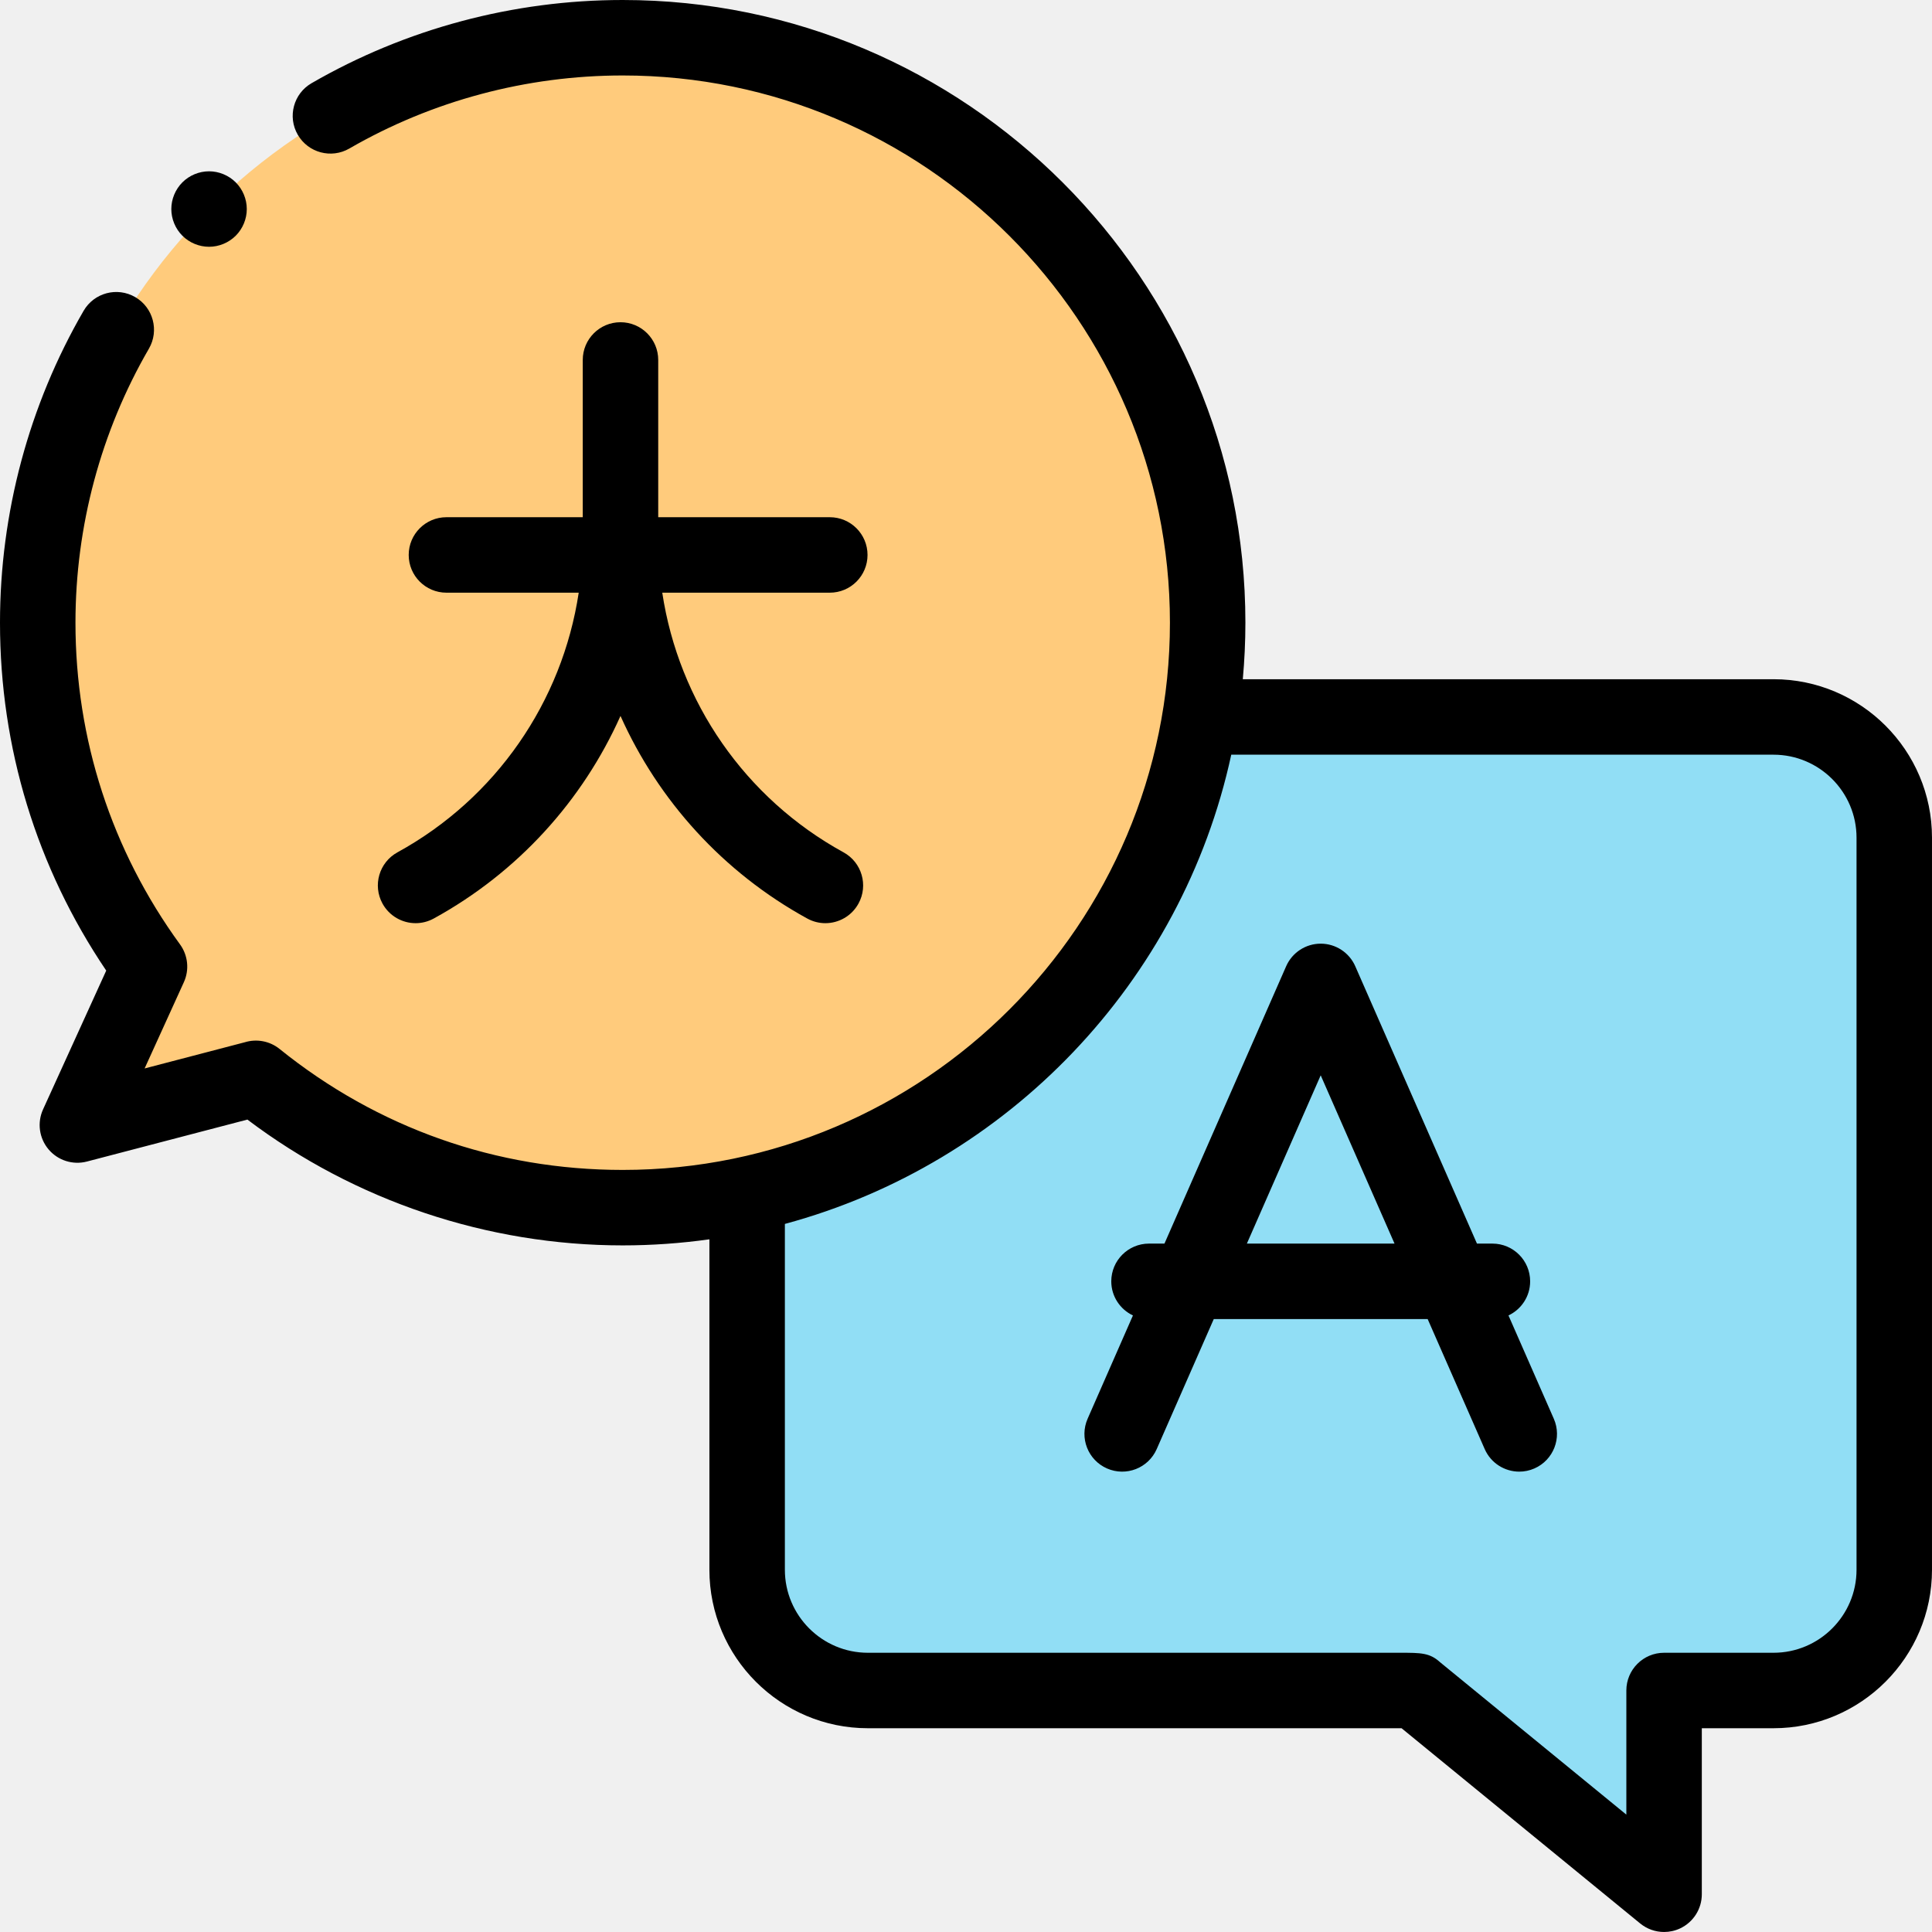
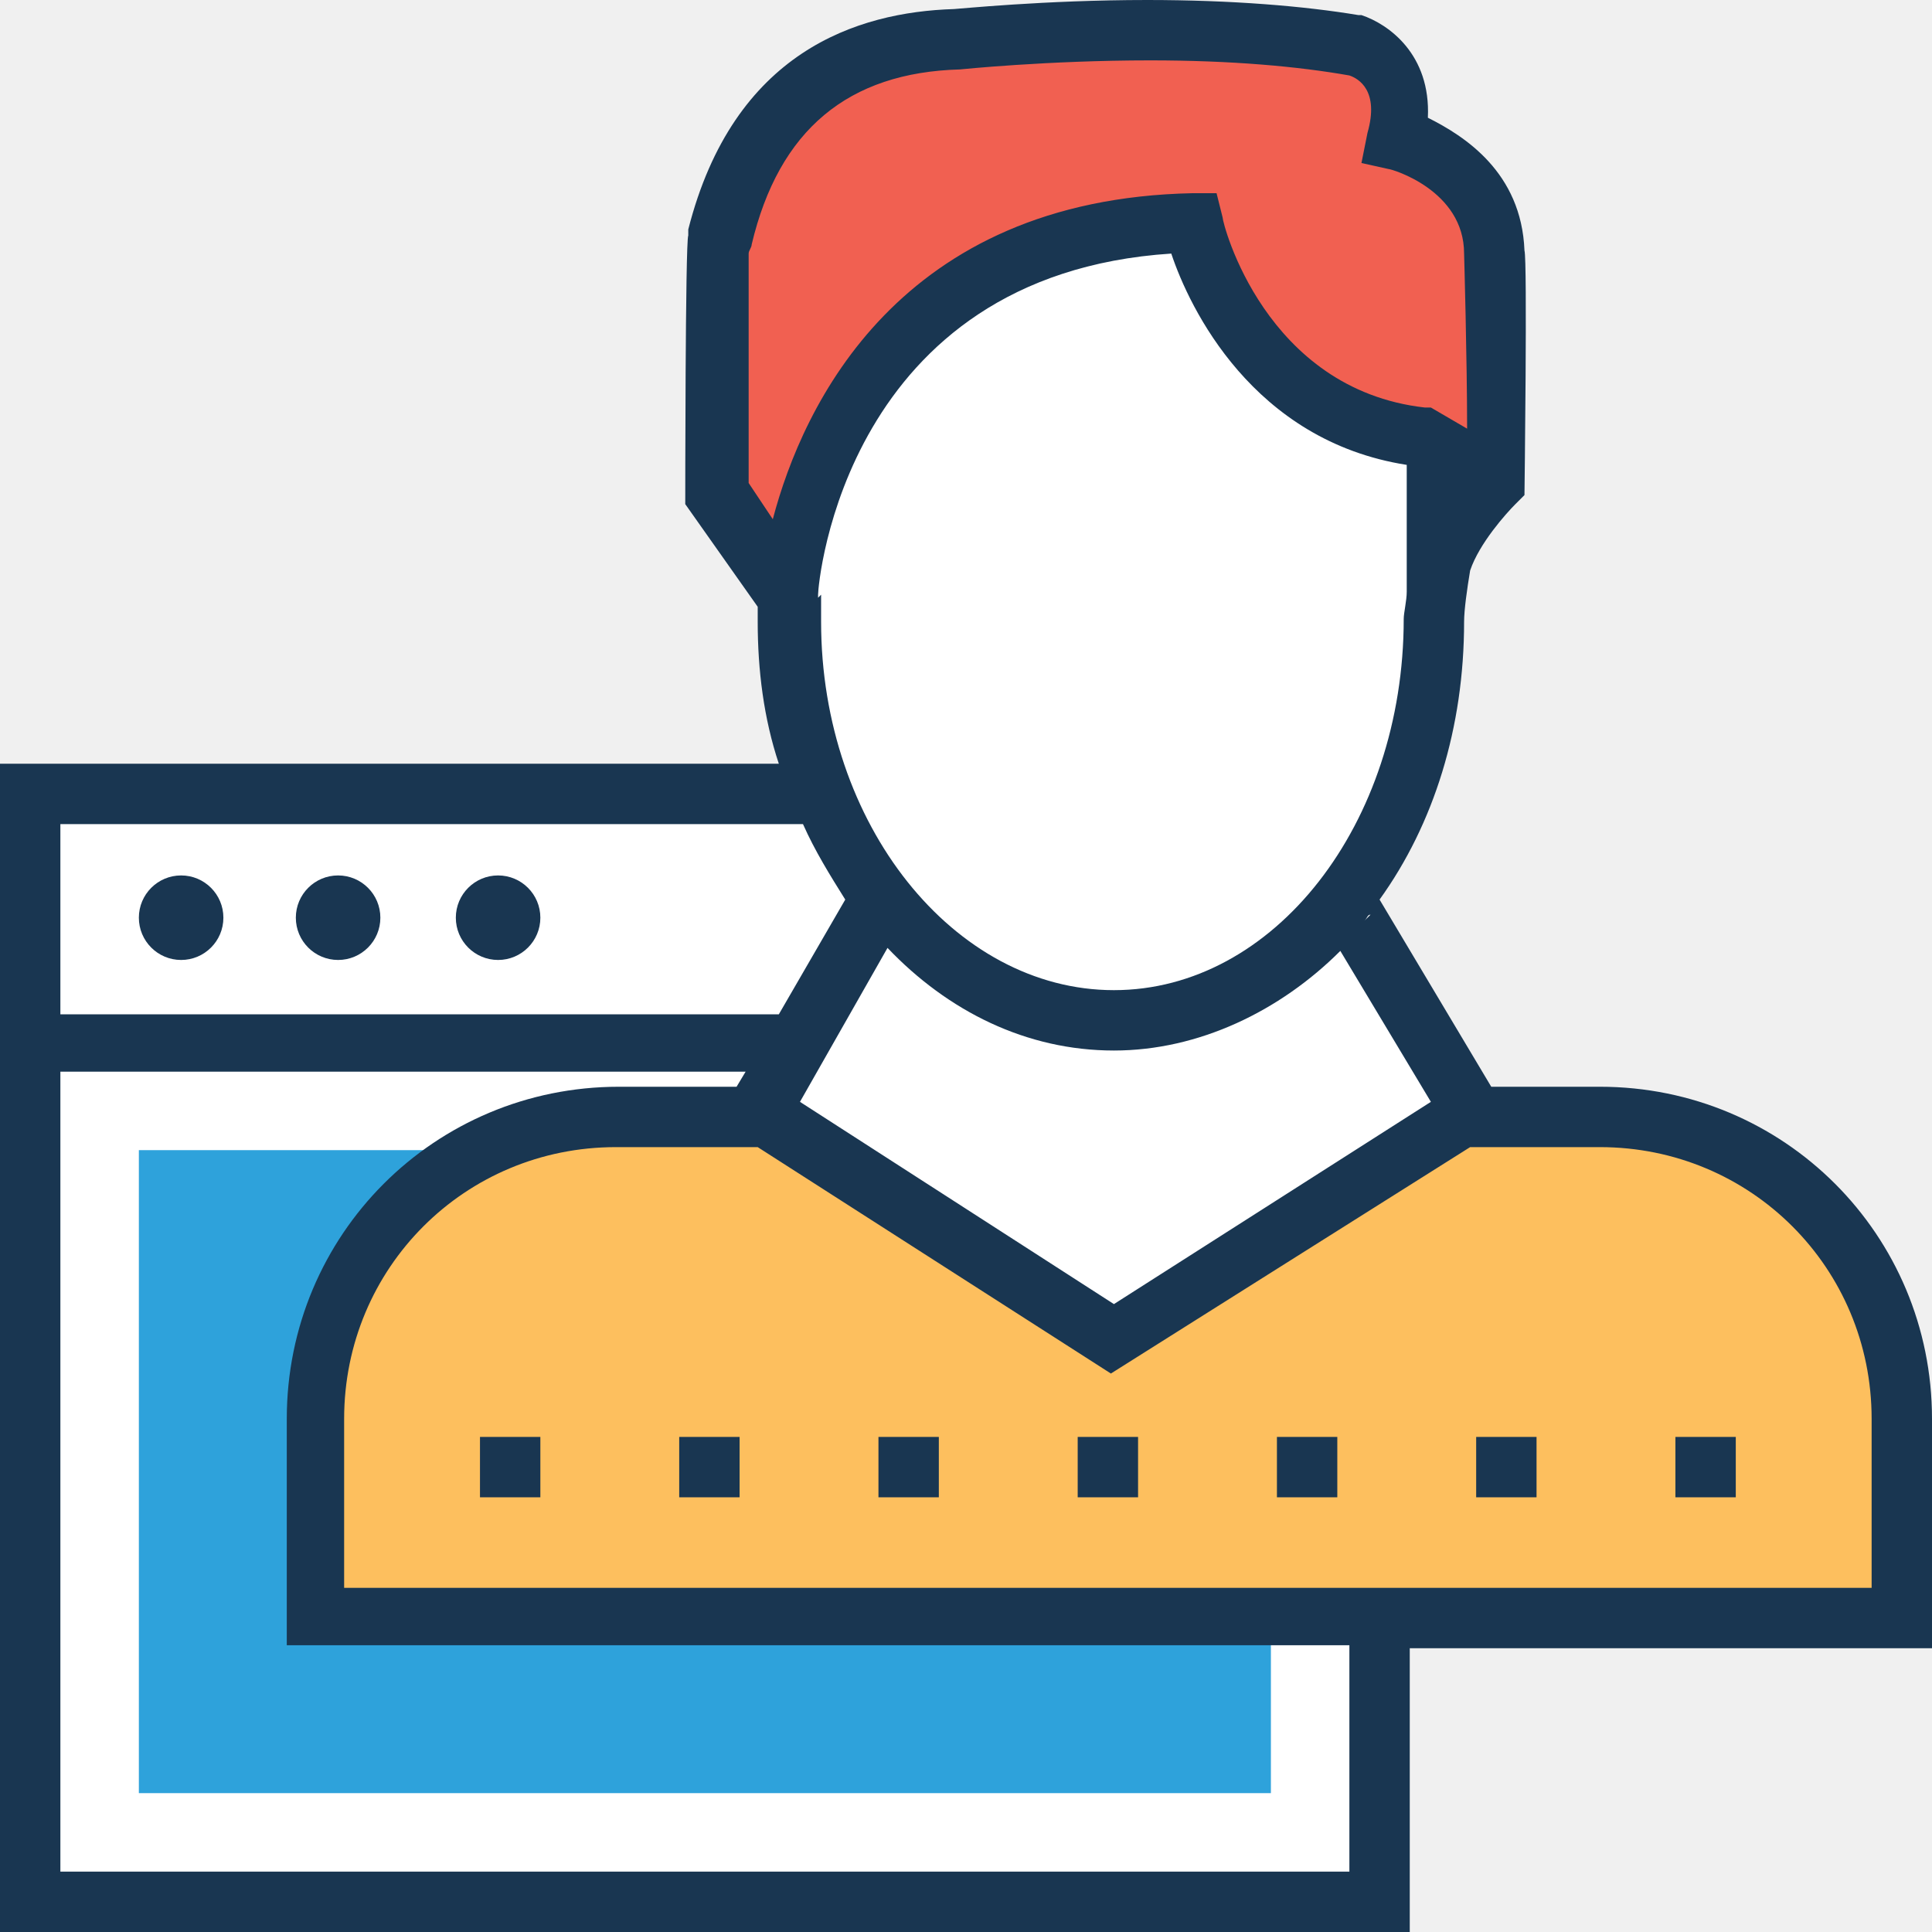
- <svg xmlns="http://www.w3.org/2000/svg" height="512pt" viewBox="0 0 512 512" width="512pt">
-   <path d="m198 320.043v95.957c0 17.672 14.32 32 31.996 32h145.004l66 54v-54h29c17.672 0 32-14.328 32-32v-194c0-17.672-14.328-32-32-32h-149.957zm0 0" fill="#91def5" />
-   <path d="m165.02 10c-85.613 0-155.02 69.406-155.02 155.02 0 34.066 10.996 65.559 29.621 91.141l-19.109 41.984 47.293-12.363v-.02c26.59 21.438 60.402 34.281 97.215 34.281 85.617 0 155.023-69.406 155.023-155.023 0-85.613-69.406-155.02-155.023-155.02zm0 0" fill="#ffcb7c" />
-   <path d="m470 180h-140.645c.445-4.934.688-9.93.688-14.98 0-90.992-74.031-165.02-165.023-165.02-28.984 0-57.496 7.625-82.453 22.047-4.781 2.762-6.418 8.879-3.656 13.66 2.766 4.785 8.883 6.418 13.664 3.656 21.918-12.668 46.969-19.363 72.445-19.363 79.965 0 145.023 65.055 145.023 145.02 0 79.965-65.059 145.023-145.023 145.023-33.473 0-64.918-11.09-90.938-32.066-2.609-2.102-6.066-2.73-9.215-1.766l-26.543 6.941 10.398-22.852c1.496-3.281 1.105-7.109-1.016-10.027-18.125-24.895-27.707-54.375-27.707-85.254 0-25.543 6.73-50.656 19.465-72.621 2.77-4.781 1.141-10.898-3.637-13.668s-10.895-1.145-13.668 3.637c-14.496 25.008-22.16 53.59-22.16 82.652 0 33.16 9.715 64.914 28.152 92.199l-16.742 36.785c-1.602 3.512-1.035 7.629 1.449 10.582 2.484 2.953 6.445 4.211 10.18 3.234l42.527-11.117c28.508 21.535 63.621 33.34 99.453 33.34 7.801 0 15.469-.559 22.98-1.609v87.566c0 23.156 18.84 42 41.996 42h141.434l63.238 51.738c1.82 1.492 4.066 2.258 6.332 2.258 1.457 0 2.918-.316 4.281-.961 3.492-1.656 5.719-5.172 5.719-9.039v-43.996h19c23.16 0 42-18.844 42-42v-194c0-23.16-18.84-42-42-42zm22 236c0 12.129-9.867 22-22 22h-29c-5.523 0-10 4.477-10 10v32.895l-49.391-40.41c-2.723-2.484-5.105-2.484-10.461-2.484h-141.152c-12.129 0-21.996-9.871-21.996-22v-91.648c59.152-15.973 105.238-64.074 118.297-124.352h143.703c12.133 0 22 9.867 22 22zm0 0" />
-   <path d="m399.762 348.605c3.391-1.598 5.742-5.039 5.742-9.039 0-5.52-4.477-10-10-10h-4.094l-32.25-73.5c-1.598-3.637-5.191-5.984-9.16-5.984s-7.562 2.348-9.156 5.984l-32.25 73.5h-4.094c-5.523 0-10 4.48-10 10 0 4 2.352 7.441 5.742 9.039l-12.012 27.375c-2.219 5.059.082 10.957 5.137 13.176 5.059 2.219 10.957-.082 13.176-5.141l15.117-34.449h56.684l15.117 34.449c1.645 3.75 5.312 5.984 9.164 5.984 1.34 0 2.703-.27 4.012-.844 5.055-2.219 7.359-8.117 5.137-13.176zm-69.328-19.039 19.566-44.594 19.566 44.594zm0 0" />
-   <path d="m55.402 65.398c2.629 0 5.207-1.07 7.07-2.93 1.859-1.859 2.93-4.438 2.93-7.07 0-2.629-1.07-5.207-2.93-7.07-1.863-1.859-4.441-2.93-7.07-2.93-2.641 0-5.211 1.07-7.07 2.93-1.859 1.863-2.93 4.441-2.93 7.07 0 2.633 1.07 5.211 2.93 7.07 1.859 1.863 4.438 2.93 7.07 2.93zm0 0" />
-   <path d="m105.328 225.879c-4.844 2.656-6.617 8.734-3.961 13.578 1.82 3.316 5.246 5.195 8.777 5.195 1.625 0 3.273-.398 4.801-1.234 22.301-12.23 39.457-31.254 49.492-53.688 10.039 22.434 27.191 41.457 49.492 53.688 1.527.836 3.176 1.234 4.801 1.234 3.531 0 6.957-1.879 8.777-5.195 2.656-4.844.883-10.922-3.961-13.578-26.105-14.316-43.676-39.902-48.039-68.812h44.398c5.523 0 10-4.477 10-10 0-5.523-4.477-10-10-10h-45.469v-41.672c0-5.523-4.477-10-10-10s-10 4.477-10 10v41.672h-36.125c-5.523 0-10 4.477-10 10 0 5.523 4.477 10 10 10h35.055c-4.363 28.91-21.934 54.5-48.039 68.812zm0 0" />
+ <svg xmlns="http://www.w3.org/2000/svg" version="1.1" id="Capa_1" x="0px" y="0px" viewBox="0 0 512 512" style="enable-background:new 0 0 512 512;" xml:space="preserve">
+   <rect x="8" y="276" style="fill:#FFFFFF;" width="357.6" height="228" />
+   <rect x="36.8" y="304.8" style="fill:#2EA2DB;" width="300" height="170.4" />
+   <rect x="8" y="210.4" style="fill:#FFFFFF;" width="357.6" height="66.4" />
+   <g>
+     <circle style="fill:#193651;" cx="48" cy="243.2" r="11.2" />
+     <circle style="fill:#193651;" cx="89.6" cy="243.2" r="11.2" />
+     <circle style="fill:#193651;" cx="132" cy="243.2" r="11.2" />
+   </g>
+   <path style="fill:#FDBF5E;" d="M424,296H163.2c-44,0-80,36-80,80v52H504v-52C504,332,468,296,424,296z" />
+   <g>
+     <polygon style="fill:#FFFFFF;" points="352.8,232.8 352.8,209.6 235.2,209.6 235.2,234.4 200.8,294.4 295.2,355.2 389.6,294.4  " />
+     <path style="fill:#FFFFFF;" d="M380,164.8c0,58.4-38.4,105.6-85.6,105.6s-85.6-47.2-85.6-105.6c0-21.6-5.6-62.4,3.2-79.2   c15.2-28.8,52.8-26.4,82.4-26.4c32.8,0,75.2-1.6,89.6,32C391.2,105.6,380,146.4,380,164.8z" />
+   </g>
+   <path style="fill:#F16051;" d="M396.8,66.4c-0.8-23.2-26.4-29.6-26.4-29.6C375.2,16.8,360,12,360,12c-40.8-8-105.6-1.6-105.6-1.6  C200,12,192.8,60,191.2,64.8c0,0.8-0.8,5.6-0.8,11.2l0,0l0,0c0,4,0,9.6,0,14.4v40.8l18.4,26.4c0,0,6.4-96,107.2-97.6  c0,0,12,51.2,60.8,56.8l4,2.4l-0.8,38.4c0-14.4,16-29.6,16-29.6C398.4,112.8,396.8,66.4,396.8,66.4z" />
+   <g>
+     <path style="fill:#193651;" d="M512,376c0-48.8-39.2-88-88-88h-28.8l-29.6-49.6c14.4-20,22.4-45.6,22.4-73.6   c0-3.2,0.8-8.8,1.6-13.6c2.4-7.2,9.6-15.2,12-17.6l2.4-2.4c0,0,0.8-62.4,0-64.8c-0.8-20.8-16-30.4-25.6-35.2   C379.2,14.4,368,6.4,360.8,4H360c-14.4-2.4-33.6-4-56-4c-27.2,0-50.4,2.4-51.2,2.4c-25.6,0.8-58.4,11.2-70.4,58.4v1.6   c-0.8,1.6-0.8,71.2-0.8,71.2l19.2,27.2c0,1.6,0,3.2,0,4c0,12.8,1.6,25.6,5.6,37.6H0V512h373.6v-75.2H512V376z M295.2,278.4   c22.4,0,44-10.4,60-26.4l24,40l-84,53.6L212,292l23.2-40.8C251.2,268,272,278.4,295.2,278.4z M361.6,244c0.8-0.8,0.8-1.6,1.6-1.6   C362.4,243.2,362.4,243.2,361.6,244z M295.2,262.4c-42.4,0-77.6-44-77.6-97.6c0-2.4,0-4.8,0-7.2c0,0,0,0-0.8,0.8v-0.8   c0-3.2,7.2-84.8,93.6-90.4c4.8,14.4,21.6,49.6,62.4,56v33.6c0,2.4-0.8,5.6-0.8,7.2C372,218.4,337.6,262.4,295.2,262.4z M198.4,67.2   c0-0.8,0.8-1.6,0.8-2.4c7.2-30.4,25.6-45.6,55.2-46.4c0,0,23.2-2.4,50.4-2.4c21.6,0,39.2,1.6,52.8,4c2.4,0.8,8,4,4.8,15.2l-1.6,8   l7.2,1.6c0.8,0,20,5.6,20,22.4c0,0,0.8,28,0.8,46.4l-9.6-5.6h-1.6c-42.4-4.8-53.6-48.8-53.6-50.4l-1.6-6.4H316   c-77.6,1.6-103.2,56-111.2,86.4l-6.4-9.6C198.4,128,198.4,66.4,198.4,67.2z M16,218.4h196.8c3.2,7.2,7.2,13.6,11.2,20l-17.6,30.4   H16V218.4z M357.6,496H16V284h181.6l-2.4,4H164c-48.8,0-88,39.2-88,88v60h281.6V496z M496,420.8H91.2V376c0-40,32-72,72-72h37.6   l93.6,60l95.2-60H424c40,0,72,32,72,72V420.8z" />
+     <rect x="338.4" y="380.8" style="fill:#193651;" width="16" height="16" />
+     <rect x="285.6" y="380.8" style="fill:#193651;" width="16" height="16" />
+     <rect x="232.8" y="380.8" style="fill:#193651;" width="16" height="16" />
+     <rect x="180" y="380.8" style="fill:#193651;" width="16" height="16" />
+     <rect x="127.2" y="380.8" style="fill:#193651;" width="16" height="16" />
+     <rect x="391.2" y="380.8" style="fill:#193651;" width="16" height="16" />
+     <rect x="444" y="380.8" style="fill:#193651;" width="16" height="16" />
+   </g>
+   <g>
+ </g>
+   <g>
+ </g>
+   <g>
+ </g>
+   <g>
+ </g>
+   <g>
+ </g>
+   <g>
+ </g>
+   <g>
+ </g>
+   <g>
+ </g>
+   <g>
+ </g>
+   <g>
+ </g>
+   <g>
+ </g>
+   <g>
+ </g>
+   <g>
+ </g>
+   <g>
+ </g>
+   <g>
+ </g>
</svg>
